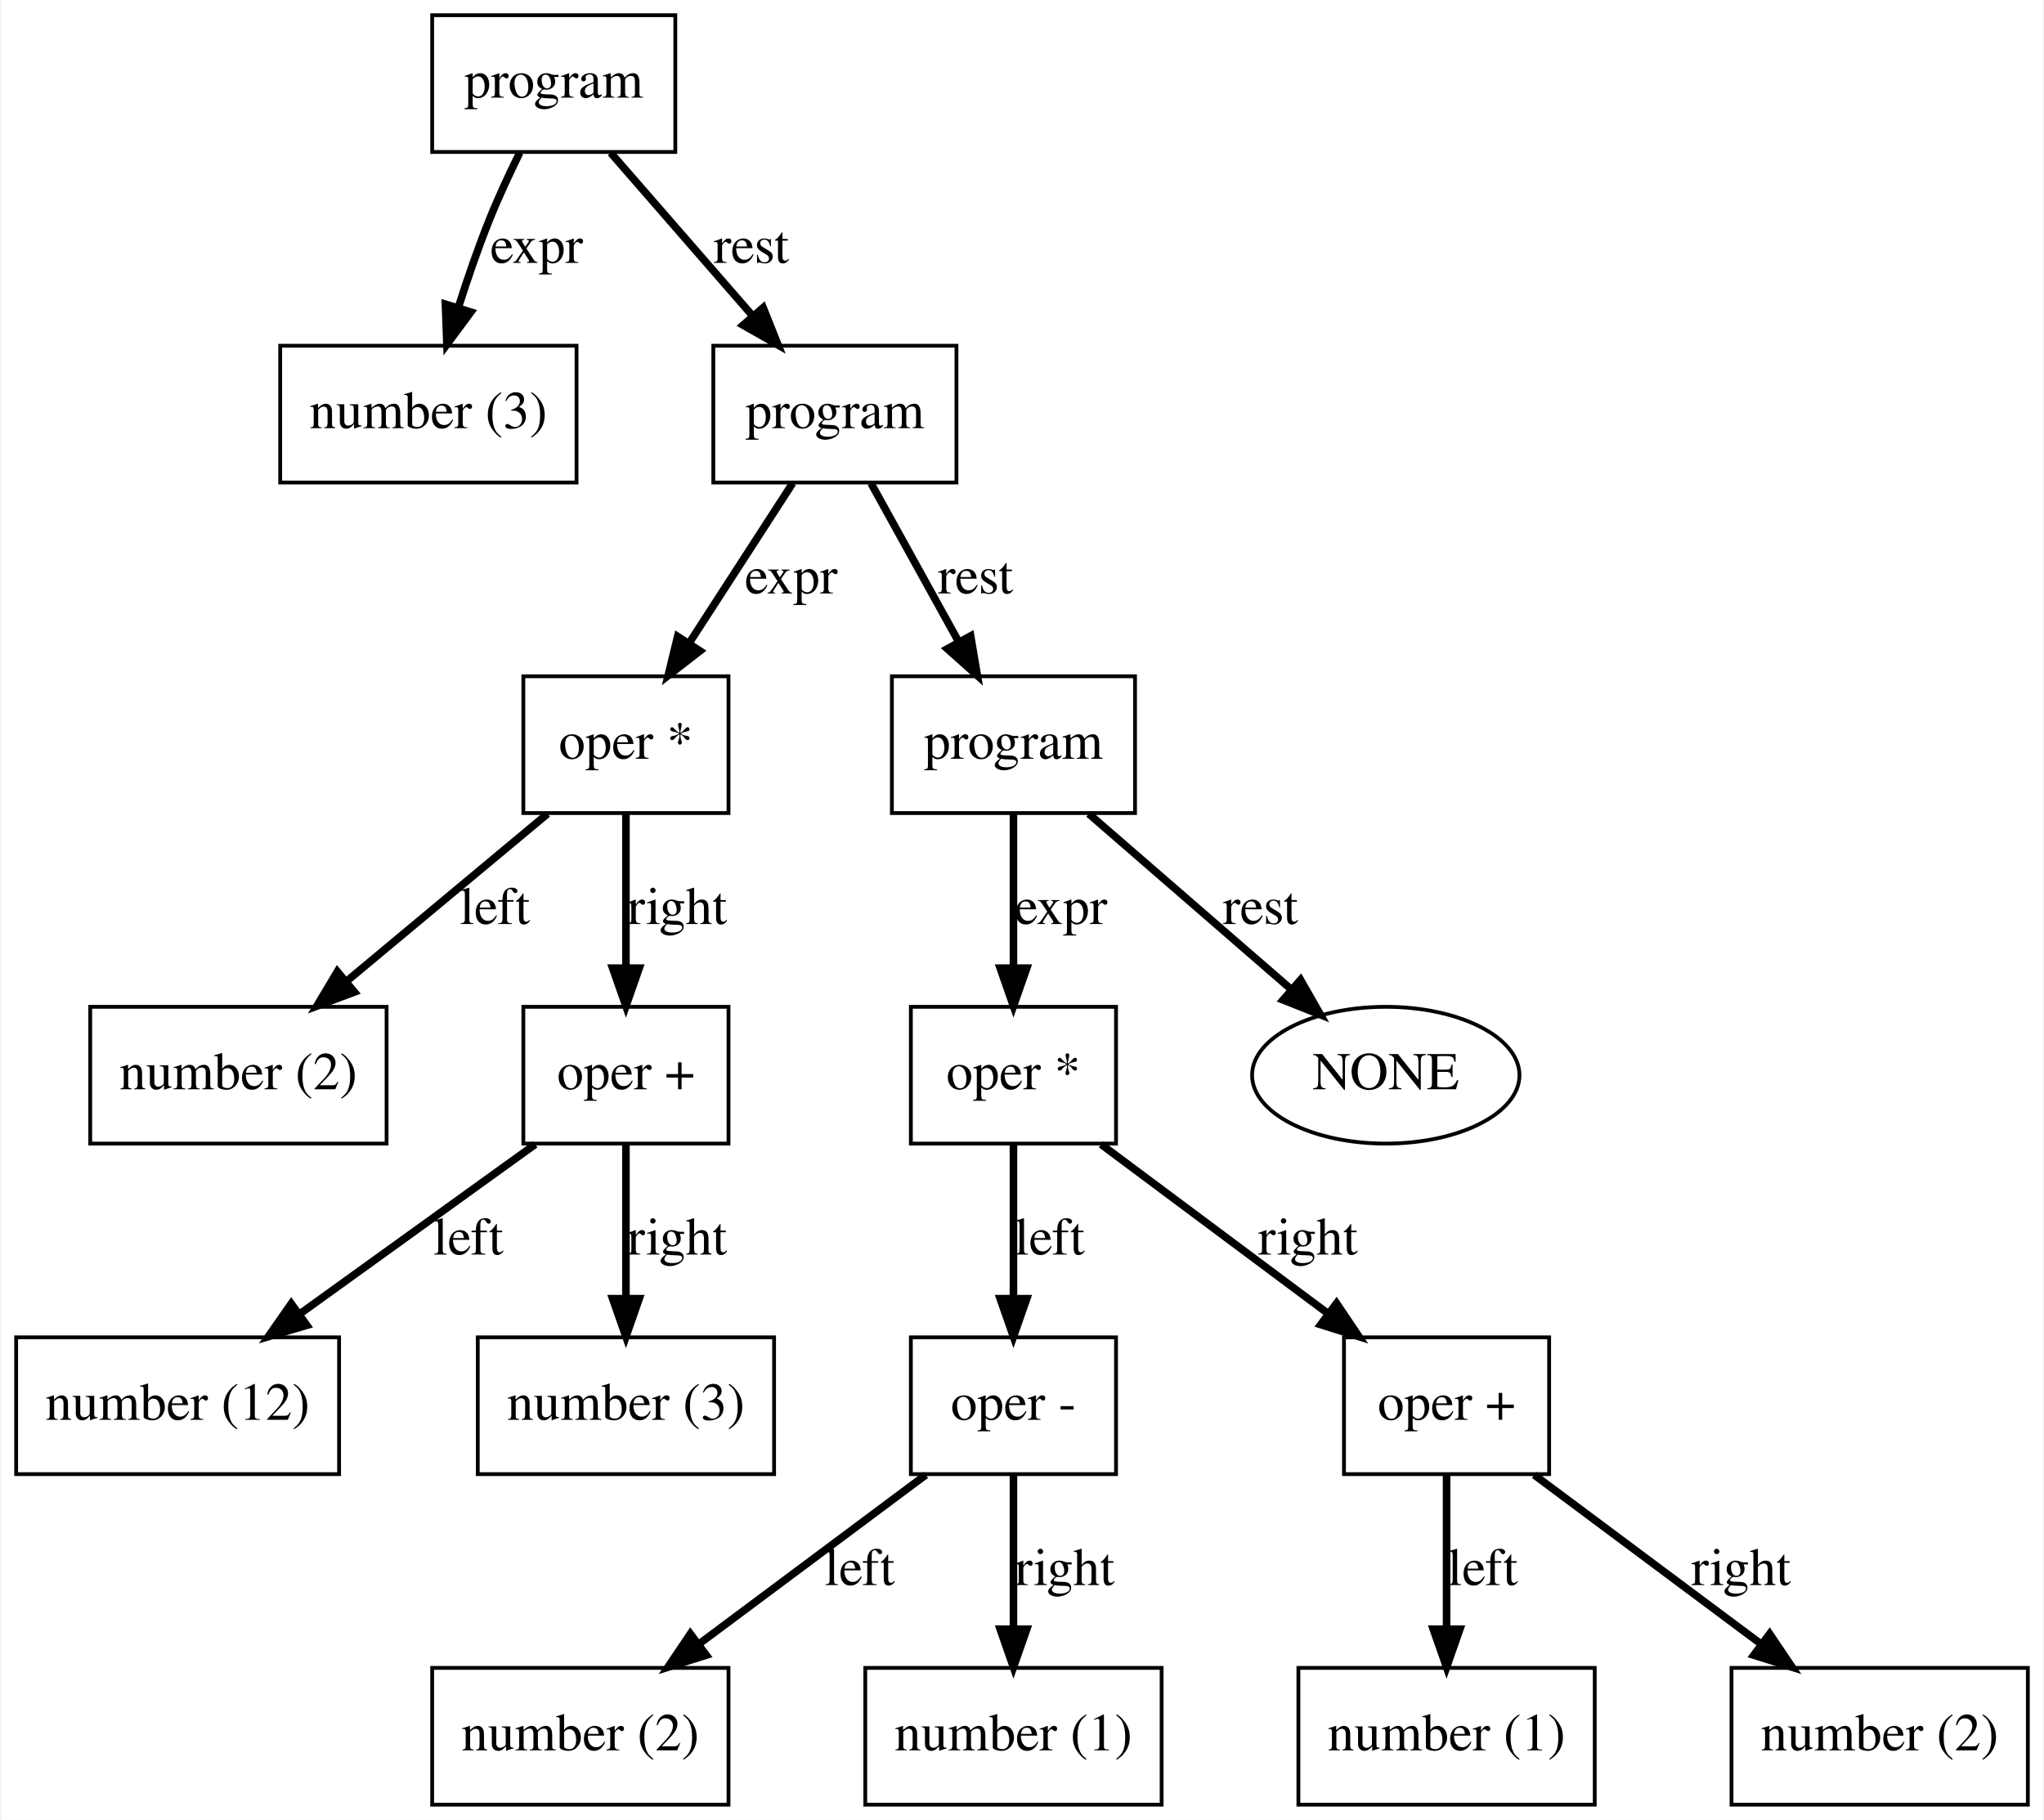
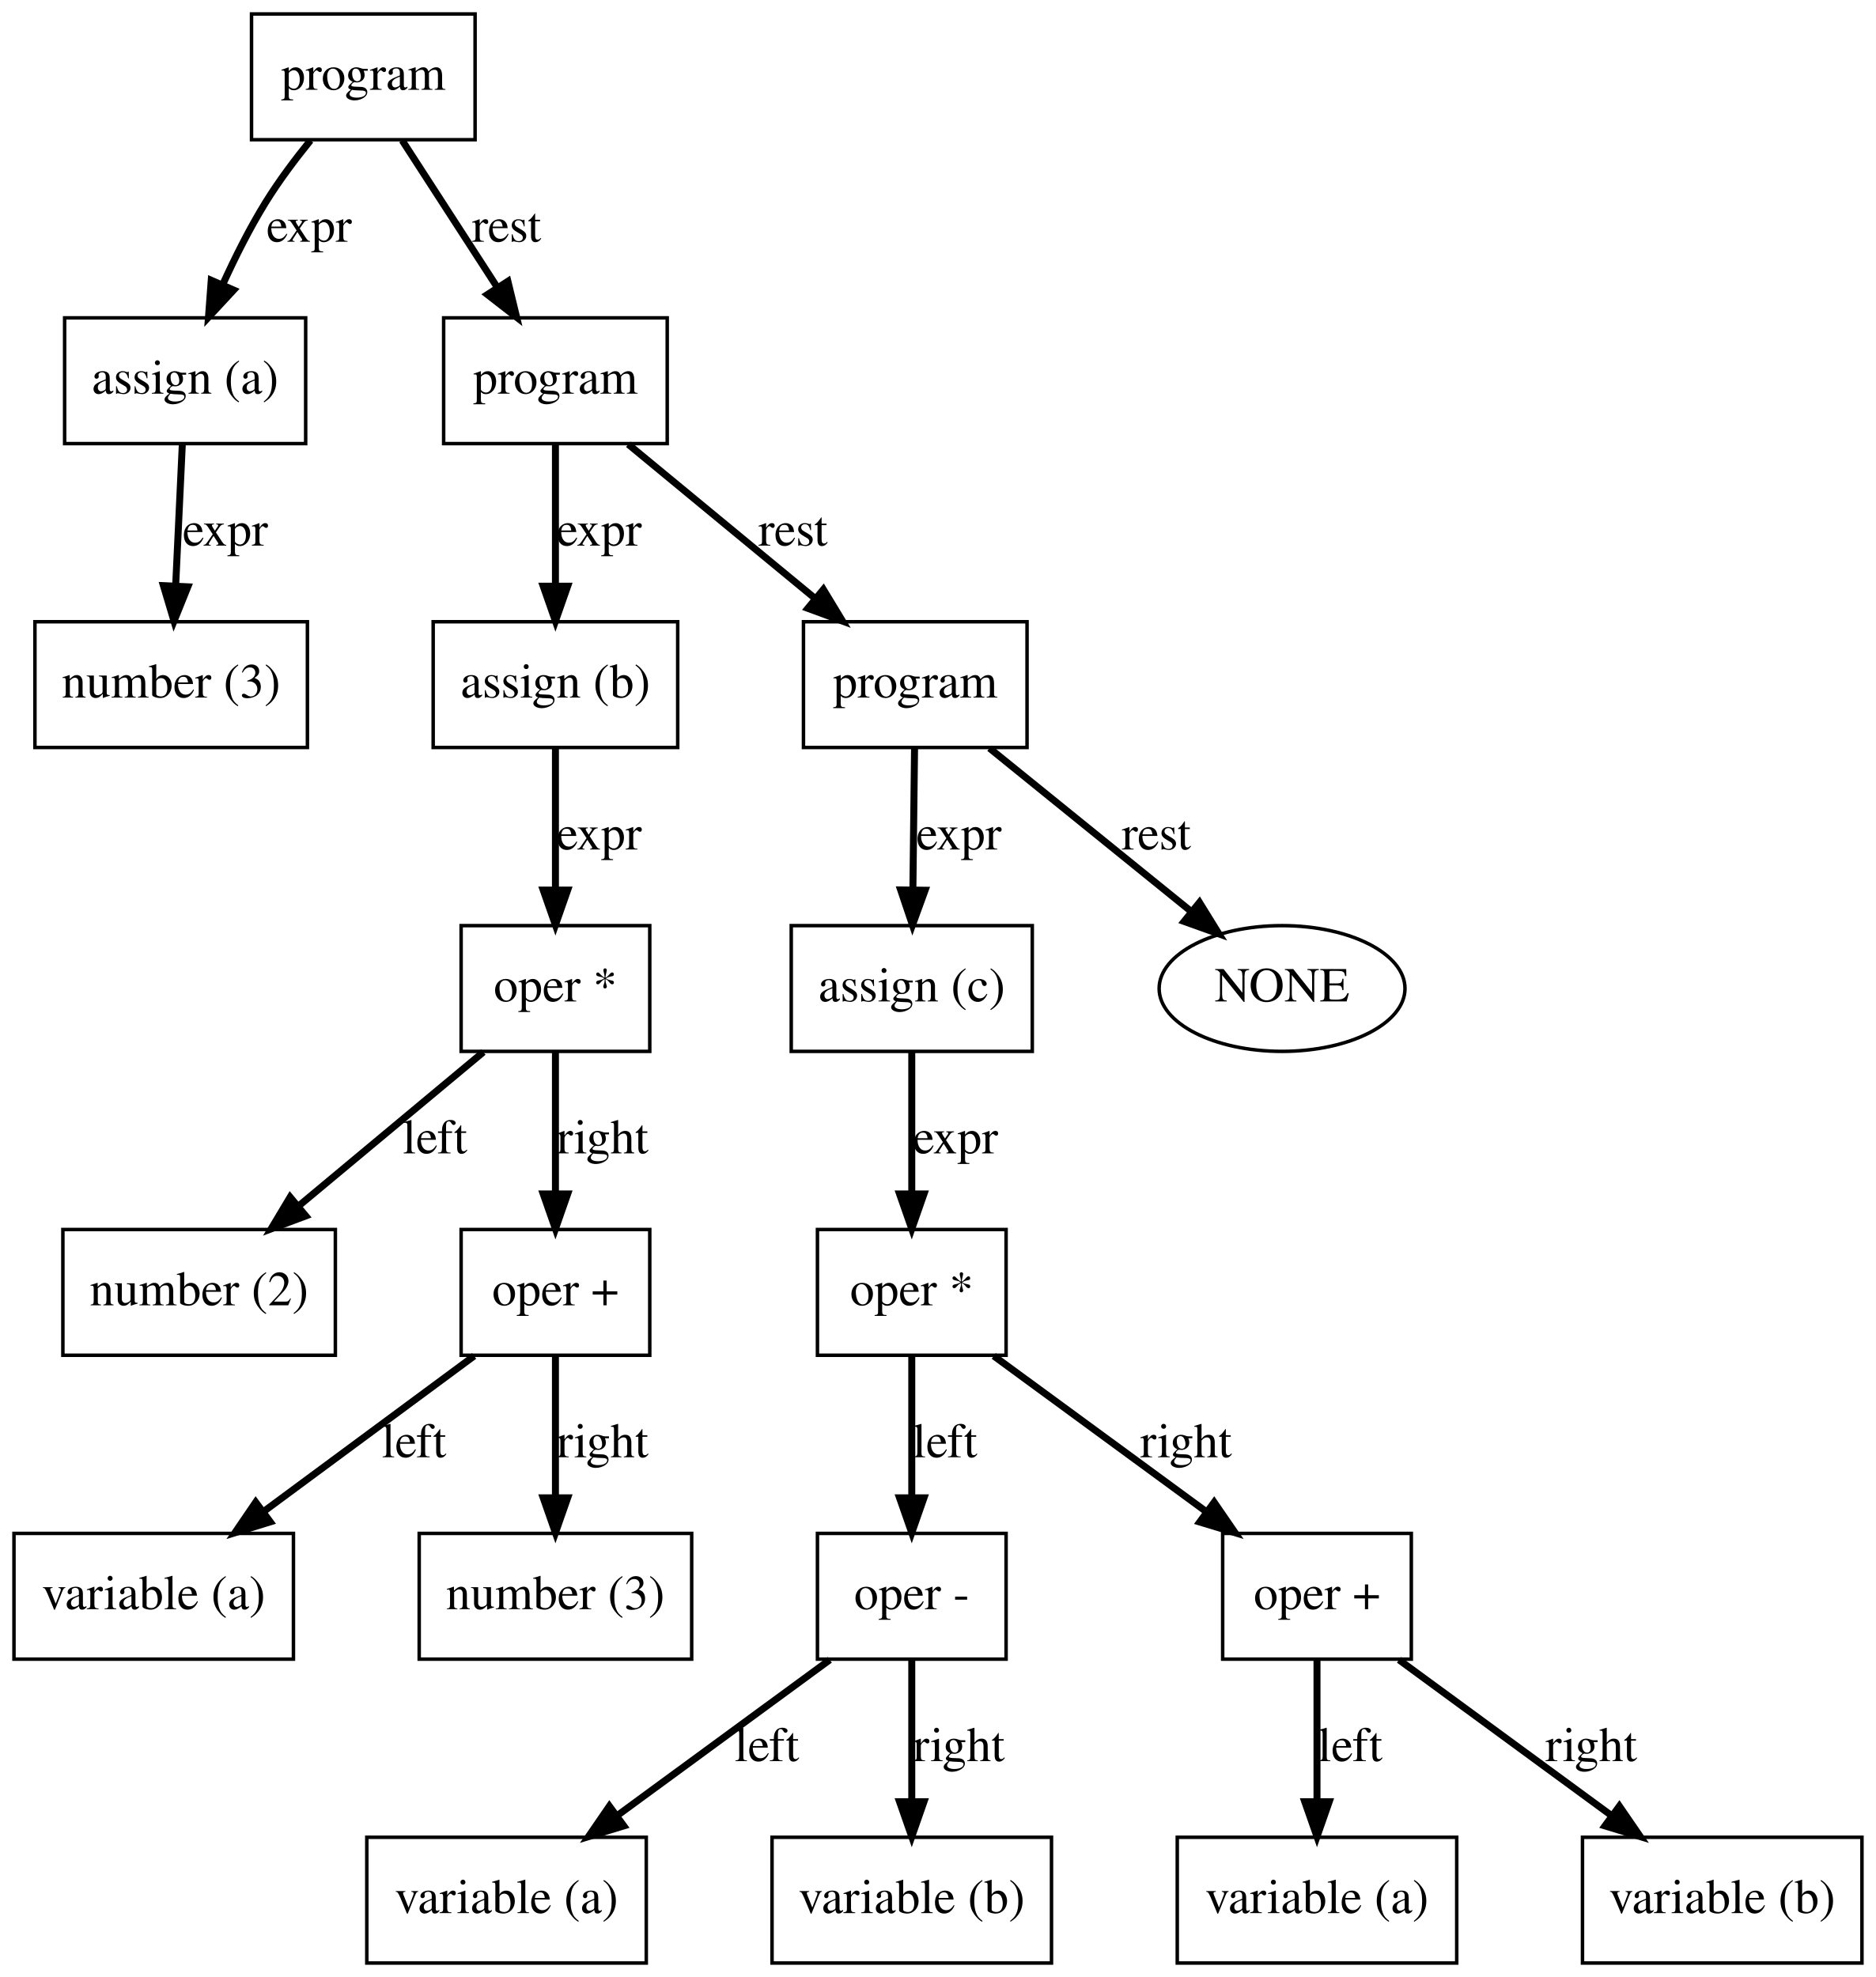
- <svg xmlns="http://www.w3.org/2000/svg" width="538pt" height="479pt" viewBox="0.00 0.00 537.50 479.00">
-   <g id="graph0" class="graph" transform="scale(1 1) rotate(0) translate(4 475)">
-     <polygon fill="white" stroke="transparent" points="-4,4 -4,-475 533.5,-475 533.5,4 -4,4" />
+ <svg xmlns="http://www.w3.org/2000/svg" width="537pt" height="566pt" viewBox="0.00 0.00 537.00 566.00">
+   <g id="graph0" class="graph" transform="scale(1 1) rotate(0) translate(4 562)">
+     <polygon fill="white" stroke="transparent" points="-4,4 -4,-562 533,-562 533,4 -4,4" />
    <g id="node1" class="node">
-       <polygon fill="none" stroke="black" points="173.5,-471 109.5,-471 109.5,-435 173.5,-435 173.5,-471" />
-       <text text-anchor="middle" x="141.5" y="-449.3" font-family="Times,serif" font-size="14.00">program</text>
+       <polygon fill="none" stroke="black" points="132,-558 68,-558 68,-522 132,-522 132,-558" />
+       <text text-anchor="middle" x="100" y="-536.3" font-family="Times,serif" font-size="14.00">program</text>
    </g>
    <g id="node2" class="node">
-       <polygon fill="none" stroke="black" points="147.5,-384 69.5,-384 69.5,-348 147.5,-348 147.5,-384" />
-       <text text-anchor="middle" x="108.5" y="-362.3" font-family="Times,serif" font-size="14.00">number (3)</text>
+       <polygon fill="none" stroke="black" points="83.5,-471 14.5,-471 14.5,-435 83.5,-435 83.5,-471" />
+       <text text-anchor="middle" x="49" y="-449.3" font-family="Times,serif" font-size="14.00">assign (a)</text>
+     </g>
+     <g id="edge2" class="edge">
+       <path fill="none" stroke="black" stroke-width="2" d="M84.88,-521.81C80.43,-516.33 75.76,-510.09 72,-504 67.48,-496.68 63.3,-488.33 59.77,-480.57" />
+       <polygon fill="black" stroke="black" stroke-width="2" points="62.89,-478.96 55.68,-471.19 56.47,-481.76 62.89,-478.96" />
+       <text text-anchor="middle" x="84.5" y="-492.8" font-family="Times,serif" font-size="14.00">expr</text>
+     </g>
+     <g id="node4" class="node">
+       <polygon fill="none" stroke="black" points="187,-471 123,-471 123,-435 187,-435 187,-471" />
+       <text text-anchor="middle" x="155" y="-449.3" font-family="Times,serif" font-size="14.00">program</text>
+     </g>
+     <g id="edge19" class="edge">
+       <path fill="none" stroke="black" stroke-width="2" d="M111.13,-521.8C118.96,-509.7 129.57,-493.3 138.39,-479.67" />
+       <polygon fill="black" stroke="black" stroke-width="2" points="141.39,-481.47 143.89,-471.18 135.52,-477.67 141.39,-481.47" />
+       <text text-anchor="middle" x="141" y="-492.8" font-family="Times,serif" font-size="14.00">rest</text>
+     </g>
+     <g id="node3" class="node">
+       <polygon fill="none" stroke="black" points="84,-384 6,-384 6,-348 84,-348 84,-384" />
+       <text text-anchor="middle" x="45" y="-362.3" font-family="Times,serif" font-size="14.00">number (3)</text>
    </g>
    <g id="edge1" class="edge">
-       <path fill="none" stroke="black" stroke-width="2" d="M132.53,-434.77C129.78,-429.18 126.86,-422.89 124.5,-417 121.56,-409.67 118.78,-401.58 116.39,-394.07" />
-       <polygon fill="black" stroke="black" stroke-width="2" points="119.68,-392.86 113.38,-384.34 112.99,-394.93 119.68,-392.86" />
-       <text text-anchor="middle" x="137" y="-405.8" font-family="Times,serif" font-size="14.00">expr</text>
+       <path fill="none" stroke="black" stroke-width="2" d="M48.19,-434.8C47.64,-423.16 46.91,-407.55 46.28,-394.24" />
+       <polygon fill="black" stroke="black" stroke-width="2" points="49.77,-394 45.81,-384.18 42.78,-394.33 49.77,-394" />
+       <text text-anchor="middle" x="60.5" y="-405.8" font-family="Times,serif" font-size="14.00">expr</text>
    </g>
-     <g id="node3" class="node">
-       <polygon fill="none" stroke="black" points="247.5,-384 183.5,-384 183.5,-348 247.5,-348 247.5,-384" />
-       <text text-anchor="middle" x="215.5" y="-362.3" font-family="Times,serif" font-size="14.00">program</text>
+     <g id="node5" class="node">
+       <polygon fill="none" stroke="black" points="190,-384 120,-384 120,-348 190,-348 190,-384" />
+       <text text-anchor="middle" x="155" y="-362.3" font-family="Times,serif" font-size="14.00">assign (b)</text>
+     </g>
+     <g id="edge8" class="edge">
+       <path fill="none" stroke="black" stroke-width="2" d="M155,-434.8C155,-423.16 155,-407.55 155,-394.24" />
+       <polygon fill="black" stroke="black" stroke-width="2" points="158.5,-394.18 155,-384.18 151.5,-394.18 158.5,-394.18" />
+       <text text-anchor="middle" x="167.5" y="-405.8" font-family="Times,serif" font-size="14.00">expr</text>
+     </g>
+     <g id="node11" class="node">
+       <polygon fill="none" stroke="black" points="290,-384 226,-384 226,-348 290,-348 290,-384" />
+       <text text-anchor="middle" x="258" y="-362.3" font-family="Times,serif" font-size="14.00">program</text>
+     </g>
+     <g id="edge18" class="edge">
+       <path fill="none" stroke="black" stroke-width="2" d="M175.84,-434.8C191.2,-422.13 212.28,-404.73 229.24,-390.74" />
+       <polygon fill="black" stroke="black" stroke-width="2" points="231.7,-393.24 237.19,-384.18 227.25,-387.84 231.7,-393.24" />
+       <text text-anchor="middle" x="223" y="-405.8" font-family="Times,serif" font-size="14.00">rest</text>
+     </g>
+     <g id="node6" class="node">
+       <polygon fill="none" stroke="black" points="182,-297 128,-297 128,-261 182,-261 182,-297" />
+       <text text-anchor="middle" x="155" y="-275.3" font-family="Times,serif" font-size="14.00">oper *</text>
+     </g>
+     <g id="edge7" class="edge">
+       <path fill="none" stroke="black" stroke-width="2" d="M155,-347.8C155,-336.16 155,-320.55 155,-307.24" />
+       <polygon fill="black" stroke="black" stroke-width="2" points="158.5,-307.18 155,-297.18 151.5,-307.18 158.5,-307.18" />
+       <text text-anchor="middle" x="167.5" y="-318.8" font-family="Times,serif" font-size="14.00">expr</text>
+     </g>
+     <g id="node7" class="node">
+       <polygon fill="none" stroke="black" points="92,-210 14,-210 14,-174 92,-174 92,-210" />
+       <text text-anchor="middle" x="53" y="-188.3" font-family="Times,serif" font-size="14.00">number (2)</text>
+     </g>
+     <g id="edge3" class="edge">
+       <path fill="none" stroke="black" stroke-width="2" d="M134.36,-260.8C119.15,-248.13 98.28,-230.73 81.49,-216.74" />
+       <polygon fill="black" stroke="black" stroke-width="2" points="83.53,-213.89 73.61,-210.18 79.05,-219.27 83.53,-213.89" />
+       <text text-anchor="middle" x="120.5" y="-231.8" font-family="Times,serif" font-size="14.00">left</text>
+     </g>
+     <g id="node8" class="node">
+       <polygon fill="none" stroke="black" points="182,-210 128,-210 128,-174 182,-174 182,-210" />
+       <text text-anchor="middle" x="155" y="-188.3" font-family="Times,serif" font-size="14.00">oper +</text>
+     </g>
+     <g id="edge6" class="edge">
+       <path fill="none" stroke="black" stroke-width="2" d="M155,-260.8C155,-249.16 155,-233.55 155,-220.24" />
+       <polygon fill="black" stroke="black" stroke-width="2" points="158.5,-220.18 155,-210.18 151.5,-220.18 158.5,-220.18" />
+       <text text-anchor="middle" x="168.5" y="-231.8" font-family="Times,serif" font-size="14.00">right</text>
+     </g>
+     <g id="node9" class="node">
+       <polygon fill="none" stroke="black" points="80,-123 0,-123 0,-87 80,-87 80,-123" />
+       <text text-anchor="middle" x="40" y="-101.3" font-family="Times,serif" font-size="14.00">variable (a)</text>
+     </g>
+     <g id="edge4" class="edge">
+       <path fill="none" stroke="black" stroke-width="2" d="M131.73,-173.8C114.35,-160.95 90.41,-143.26 71.34,-129.17" />
+       <polygon fill="black" stroke="black" stroke-width="2" points="73.36,-126.3 63.24,-123.18 69.2,-131.93 73.36,-126.3" />
+       <text text-anchor="middle" x="114.5" y="-144.8" font-family="Times,serif" font-size="14.00">left</text>
+     </g>
+     <g id="node10" class="node">
+       <polygon fill="none" stroke="black" points="194,-123 116,-123 116,-87 194,-87 194,-123" />
+       <text text-anchor="middle" x="155" y="-101.3" font-family="Times,serif" font-size="14.00">number (3)</text>
+     </g>
+     <g id="edge5" class="edge">
+       <path fill="none" stroke="black" stroke-width="2" d="M155,-173.8C155,-162.16 155,-146.55 155,-133.24" />
+       <polygon fill="black" stroke="black" stroke-width="2" points="158.5,-133.18 155,-123.18 151.5,-133.18 158.5,-133.18" />
+       <text text-anchor="middle" x="168.5" y="-144.8" font-family="Times,serif" font-size="14.00">right</text>
+     </g>
+     <g id="node12" class="node">
+       <polygon fill="none" stroke="black" points="291.5,-297 222.5,-297 222.5,-261 291.5,-261 291.5,-297" />
+       <text text-anchor="middle" x="257" y="-275.3" font-family="Times,serif" font-size="14.00">assign (c)</text>
    </g>
    <g id="edge16" class="edge">
-       <path fill="none" stroke="black" stroke-width="2" d="M156.48,-434.8C167.21,-422.47 181.83,-405.68 193.83,-391.89" />
-       <polygon fill="black" stroke="black" stroke-width="2" points="196.62,-394.02 200.55,-384.18 191.34,-389.42 196.62,-394.02" />
-       <text text-anchor="middle" x="193.5" y="-405.8" font-family="Times,serif" font-size="14.00">rest</text>
+       <path fill="none" stroke="black" stroke-width="2" d="M257.8,-347.8C257.66,-336.16 257.48,-320.55 257.32,-307.24" />
+       <polygon fill="black" stroke="black" stroke-width="2" points="260.82,-307.13 257.2,-297.18 253.82,-307.22 260.82,-307.13" />
+       <text text-anchor="middle" x="270.5" y="-318.8" font-family="Times,serif" font-size="14.00">expr</text>
    </g>
-     <g id="node4" class="node">
-       <polygon fill="none" stroke="black" points="187.5,-297 133.5,-297 133.5,-261 187.5,-261 187.5,-297" />
-       <text text-anchor="middle" x="160.5" y="-275.3" font-family="Times,serif" font-size="14.00">oper *</text>
+     <g id="node20" class="node">
+       <ellipse fill="none" stroke="black" cx="363" cy="-279" rx="35.19" ry="18" />
+       <text text-anchor="middle" x="363" y="-275.3" font-family="Times,serif" font-size="14.00">NONE</text>
    </g>
-     <g id="edge6" class="edge">
-       <path fill="none" stroke="black" stroke-width="2" d="M204.37,-347.8C196.54,-335.7 185.93,-319.3 177.11,-305.67" />
-       <polygon fill="black" stroke="black" stroke-width="2" points="179.98,-303.67 171.61,-297.18 174.11,-307.47 179.98,-303.67" />
-       <text text-anchor="middle" x="204" y="-318.8" font-family="Times,serif" font-size="14.00">expr</text>
+     <g id="edge17" class="edge">
+       <path fill="none" stroke="black" stroke-width="2" d="M279.25,-347.8C295.83,-334.38 318.95,-315.66 336.7,-301.29" />
+       <polygon fill="black" stroke="black" stroke-width="2" points="339.36,-303.64 344.93,-294.63 334.96,-298.2 339.36,-303.64" />
+       <text text-anchor="middle" x="327" y="-318.8" font-family="Times,serif" font-size="14.00">rest</text>
    </g>
-     <g id="node9" class="node">
-       <polygon fill="none" stroke="black" points="294.5,-297 230.5,-297 230.5,-261 294.5,-261 294.5,-297" />
-       <text text-anchor="middle" x="262.5" y="-275.3" font-family="Times,serif" font-size="14.00">program</text>
+     <g id="node13" class="node">
+       <polygon fill="none" stroke="black" points="284,-210 230,-210 230,-174 284,-174 284,-210" />
+       <text text-anchor="middle" x="257" y="-188.3" font-family="Times,serif" font-size="14.00">oper *</text>
    </g>
    <g id="edge15" class="edge">
-       <path fill="none" stroke="black" stroke-width="2" d="M225.01,-347.8C231.64,-335.82 240.59,-319.62 248.09,-306.06" />
-       <polygon fill="black" stroke="black" stroke-width="2" points="251.23,-307.62 253,-297.18 245.1,-304.23 251.23,-307.62" />
-       <text text-anchor="middle" x="252.5" y="-318.8" font-family="Times,serif" font-size="14.00">rest</text>
+       <path fill="none" stroke="black" stroke-width="2" d="M257,-260.8C257,-249.16 257,-233.55 257,-220.24" />
+       <polygon fill="black" stroke="black" stroke-width="2" points="260.5,-220.18 257,-210.18 253.5,-220.18 260.5,-220.18" />
+       <text text-anchor="middle" x="269.5" y="-231.8" font-family="Times,serif" font-size="14.00">expr</text>
    </g>
-     <g id="node5" class="node">
-       <polygon fill="none" stroke="black" points="97.5,-210 19.5,-210 19.5,-174 97.5,-174 97.5,-210" />
-       <text text-anchor="middle" x="58.5" y="-188.3" font-family="Times,serif" font-size="14.00">number (2)</text>
+     <g id="node14" class="node">
+       <polygon fill="none" stroke="black" points="284,-123 230,-123 230,-87 284,-87 284,-123" />
+       <text text-anchor="middle" x="257" y="-101.3" font-family="Times,serif" font-size="14.00">oper -</text>
    </g>
-     <g id="edge2" class="edge">
-       <path fill="none" stroke="black" stroke-width="2" d="M139.86,-260.8C124.65,-248.13 103.78,-230.73 86.99,-216.74" />
-       <polygon fill="black" stroke="black" stroke-width="2" points="89.03,-213.89 79.11,-210.18 84.55,-219.27 89.03,-213.89" />
-       <text text-anchor="middle" x="126" y="-231.8" font-family="Times,serif" font-size="14.00">left</text>
+     <g id="edge11" class="edge">
+       <path fill="none" stroke="black" stroke-width="2" d="M257,-173.8C257,-162.16 257,-146.55 257,-133.24" />
+       <polygon fill="black" stroke="black" stroke-width="2" points="260.5,-133.18 257,-123.18 253.5,-133.18 260.5,-133.18" />
+       <text text-anchor="middle" x="266.5" y="-144.8" font-family="Times,serif" font-size="14.00">left</text>
    </g>
-     <g id="node6" class="node">
-       <polygon fill="none" stroke="black" points="187.5,-210 133.5,-210 133.5,-174 187.5,-174 187.5,-210" />
-       <text text-anchor="middle" x="160.5" y="-188.3" font-family="Times,serif" font-size="14.00">oper +</text>
+     <g id="node17" class="node">
+       <polygon fill="none" stroke="black" points="400,-123 346,-123 346,-87 400,-87 400,-123" />
+       <text text-anchor="middle" x="373" y="-101.3" font-family="Times,serif" font-size="14.00">oper +</text>
    </g>
-     <g id="edge5" class="edge">
-       <path fill="none" stroke="black" stroke-width="2" d="M160.5,-260.8C160.5,-249.16 160.5,-233.55 160.5,-220.24" />
-       <polygon fill="black" stroke="black" stroke-width="2" points="164,-220.18 160.5,-210.18 157,-220.18 164,-220.18" />
-       <text text-anchor="middle" x="174" y="-231.8" font-family="Times,serif" font-size="14.00">right</text>
+     <g id="edge14" class="edge">
+       <path fill="none" stroke="black" stroke-width="2" d="M280.47,-173.8C298.01,-160.95 322.15,-143.26 341.38,-129.17" />
+       <polygon fill="black" stroke="black" stroke-width="2" points="343.56,-131.91 349.56,-123.18 339.43,-126.26 343.56,-131.91" />
+       <text text-anchor="middle" x="335.5" y="-144.8" font-family="Times,serif" font-size="14.00">right</text>
    </g>
-     <g id="node7" class="node">
-       <polygon fill="none" stroke="black" points="85,-123 0,-123 0,-87 85,-87 85,-123" />
-       <text text-anchor="middle" x="42.5" y="-101.3" font-family="Times,serif" font-size="14.00">number (12)</text>
+     <g id="node15" class="node">
+       <polygon fill="none" stroke="black" points="181,-36 101,-36 101,0 181,0 181,-36" />
+       <text text-anchor="middle" x="141" y="-14.3" font-family="Times,serif" font-size="14.00">variable (a)</text>
    </g>
-     <g id="edge3" class="edge">
-       <path fill="none" stroke="black" stroke-width="2" d="M136.62,-173.8C118.79,-160.95 94.22,-143.26 74.66,-129.17" />
-       <polygon fill="black" stroke="black" stroke-width="2" points="76.5,-126.18 66.34,-123.18 72.41,-131.86 76.5,-126.18" />
-       <text text-anchor="middle" x="119" y="-144.8" font-family="Times,serif" font-size="14.00">left</text>
+     <g id="edge9" class="edge">
+       <path fill="none" stroke="black" stroke-width="2" d="M233.53,-86.8C215.99,-73.95 191.85,-56.26 172.62,-42.17" />
+       <polygon fill="black" stroke="black" stroke-width="2" points="174.57,-39.26 164.44,-36.18 170.44,-44.91 174.57,-39.26" />
+       <text text-anchor="middle" x="215.5" y="-57.8" font-family="Times,serif" font-size="14.00">left</text>
    </g>
-     <g id="node8" class="node">
-       <polygon fill="none" stroke="black" points="199.5,-123 121.5,-123 121.5,-87 199.5,-87 199.5,-123" />
-       <text text-anchor="middle" x="160.5" y="-101.3" font-family="Times,serif" font-size="14.00">number (3)</text>
+     <g id="node16" class="node">
+       <polygon fill="none" stroke="black" points="297,-36 217,-36 217,0 297,0 297,-36" />
+       <text text-anchor="middle" x="257" y="-14.3" font-family="Times,serif" font-size="14.00">variable (b)</text>
    </g>
-     <g id="edge4" class="edge">
-       <path fill="none" stroke="black" stroke-width="2" d="M160.5,-173.8C160.5,-162.16 160.5,-146.55 160.5,-133.24" />
-       <polygon fill="black" stroke="black" stroke-width="2" points="164,-133.18 160.5,-123.18 157,-133.18 164,-133.18" />
-       <text text-anchor="middle" x="174" y="-144.8" font-family="Times,serif" font-size="14.00">right</text>
+     <g id="edge10" class="edge">
+       <path fill="none" stroke="black" stroke-width="2" d="M257,-86.8C257,-75.16 257,-59.55 257,-46.24" />
+       <polygon fill="black" stroke="black" stroke-width="2" points="260.5,-46.18 257,-36.18 253.5,-46.18 260.5,-46.18" />
+       <text text-anchor="middle" x="270.5" y="-57.8" font-family="Times,serif" font-size="14.00">right</text>
    </g>
-     <g id="node10" class="node">
-       <polygon fill="none" stroke="black" points="289.5,-210 235.5,-210 235.5,-174 289.5,-174 289.5,-210" />
-       <text text-anchor="middle" x="262.5" y="-188.3" font-family="Times,serif" font-size="14.00">oper *</text>
+     <g id="node18" class="node">
+       <polygon fill="none" stroke="black" points="413,-36 333,-36 333,0 413,0 413,-36" />
+       <text text-anchor="middle" x="373" y="-14.3" font-family="Times,serif" font-size="14.00">variable (a)</text>
+     </g>
+     <g id="edge12" class="edge">
+       <path fill="none" stroke="black" stroke-width="2" d="M373,-86.8C373,-75.16 373,-59.55 373,-46.24" />
+       <polygon fill="black" stroke="black" stroke-width="2" points="376.5,-46.18 373,-36.18 369.5,-46.18 376.5,-46.18" />
+       <text text-anchor="middle" x="382.5" y="-57.8" font-family="Times,serif" font-size="14.00">left</text>
+     </g>
+     <g id="node19" class="node">
+       <polygon fill="none" stroke="black" points="529,-36 449,-36 449,0 529,0 529,-36" />
+       <text text-anchor="middle" x="489" y="-14.3" font-family="Times,serif" font-size="14.00">variable (b)</text>
    </g>
    <g id="edge13" class="edge">
-       <path fill="none" stroke="black" stroke-width="2" d="M262.5,-260.8C262.5,-249.16 262.5,-233.55 262.5,-220.24" />
-       <polygon fill="black" stroke="black" stroke-width="2" points="266,-220.18 262.5,-210.18 259,-220.18 266,-220.18" />
-       <text text-anchor="middle" x="275" y="-231.8" font-family="Times,serif" font-size="14.00">expr</text>
-     </g>
-     <g id="node17" class="node">
-       <ellipse fill="none" stroke="black" cx="360.5" cy="-192" rx="35.19" ry="18" />
-       <text text-anchor="middle" x="360.5" y="-188.3" font-family="Times,serif" font-size="14.00">NONE</text>
-     </g>
-     <g id="edge14" class="edge">
-       <path fill="none" stroke="black" stroke-width="2" d="M282.33,-260.8C297.71,-247.46 319.12,-228.89 335.65,-214.56" />
-       <polygon fill="black" stroke="black" stroke-width="2" points="338.06,-217.1 343.32,-207.9 333.47,-211.81 338.06,-217.1" />
-       <text text-anchor="middle" x="327.5" y="-231.8" font-family="Times,serif" font-size="14.00">rest</text>
-     </g>
-     <g id="node11" class="node">
-       <polygon fill="none" stroke="black" points="289.5,-123 235.5,-123 235.5,-87 289.5,-87 289.5,-123" />
-       <text text-anchor="middle" x="262.5" y="-101.3" font-family="Times,serif" font-size="14.00">oper -</text>
-     </g>
-     <g id="edge9" class="edge">
-       <path fill="none" stroke="black" stroke-width="2" d="M262.5,-173.8C262.5,-162.16 262.5,-146.55 262.5,-133.24" />
-       <polygon fill="black" stroke="black" stroke-width="2" points="266,-133.18 262.5,-123.18 259,-133.18 266,-133.18" />
-       <text text-anchor="middle" x="272" y="-144.8" font-family="Times,serif" font-size="14.00">left</text>
-     </g>
-     <g id="node14" class="node">
-       <polygon fill="none" stroke="black" points="403.5,-123 349.5,-123 349.5,-87 403.5,-87 403.5,-123" />
-       <text text-anchor="middle" x="376.5" y="-101.3" font-family="Times,serif" font-size="14.00">oper +</text>
-     </g>
-     <g id="edge12" class="edge">
-       <path fill="none" stroke="black" stroke-width="2" d="M285.57,-173.8C302.8,-160.95 326.53,-143.26 345.43,-129.17" />
-       <polygon fill="black" stroke="black" stroke-width="2" points="347.54,-131.96 353.46,-123.18 343.36,-126.35 347.54,-131.96" />
-       <text text-anchor="middle" x="340" y="-144.8" font-family="Times,serif" font-size="14.00">right</text>
-     </g>
-     <g id="node12" class="node">
-       <polygon fill="none" stroke="black" points="187.5,-36 109.5,-36 109.5,0 187.5,0 187.5,-36" />
-       <text text-anchor="middle" x="148.5" y="-14.3" font-family="Times,serif" font-size="14.00">number (2)</text>
-     </g>
-     <g id="edge7" class="edge">
-       <path fill="none" stroke="black" stroke-width="2" d="M239.43,-86.8C222.2,-73.95 198.47,-56.26 179.57,-42.17" />
-       <polygon fill="black" stroke="black" stroke-width="2" points="181.64,-39.35 171.54,-36.18 177.46,-44.96 181.64,-39.35" />
-       <text text-anchor="middle" x="222" y="-57.8" font-family="Times,serif" font-size="14.00">left</text>
-     </g>
-     <g id="node13" class="node">
-       <polygon fill="none" stroke="black" points="301.5,-36 223.5,-36 223.5,0 301.5,0 301.5,-36" />
-       <text text-anchor="middle" x="262.5" y="-14.3" font-family="Times,serif" font-size="14.00">number (1)</text>
-     </g>
-     <g id="edge8" class="edge">
-       <path fill="none" stroke="black" stroke-width="2" d="M262.5,-86.8C262.5,-75.16 262.5,-59.55 262.5,-46.24" />
-       <polygon fill="black" stroke="black" stroke-width="2" points="266,-46.18 262.5,-36.18 259,-46.18 266,-46.18" />
-       <text text-anchor="middle" x="276" y="-57.8" font-family="Times,serif" font-size="14.00">right</text>
-     </g>
-     <g id="node15" class="node">
-       <polygon fill="none" stroke="black" points="415.5,-36 337.5,-36 337.5,0 415.5,0 415.5,-36" />
-       <text text-anchor="middle" x="376.5" y="-14.3" font-family="Times,serif" font-size="14.00">number (1)</text>
-     </g>
-     <g id="edge10" class="edge">
-       <path fill="none" stroke="black" stroke-width="2" d="M376.5,-86.8C376.5,-75.16 376.5,-59.55 376.5,-46.24" />
-       <polygon fill="black" stroke="black" stroke-width="2" points="380,-46.18 376.5,-36.18 373,-46.18 380,-46.18" />
-       <text text-anchor="middle" x="386" y="-57.8" font-family="Times,serif" font-size="14.00">left</text>
-     </g>
-     <g id="node16" class="node">
-       <polygon fill="none" stroke="black" points="529.5,-36 451.5,-36 451.5,0 529.5,0 529.5,-36" />
-       <text text-anchor="middle" x="490.5" y="-14.3" font-family="Times,serif" font-size="14.00">number (2)</text>
-     </g>
-     <g id="edge11" class="edge">
-       <path fill="none" stroke="black" stroke-width="2" d="M399.57,-86.8C416.8,-73.95 440.53,-56.26 459.43,-42.17" />
-       <polygon fill="black" stroke="black" stroke-width="2" points="461.54,-44.96 467.46,-36.18 457.36,-39.35 461.54,-44.96" />
-       <text text-anchor="middle" x="454" y="-57.8" font-family="Times,serif" font-size="14.00">right</text>
+       <path fill="none" stroke="black" stroke-width="2" d="M396.47,-86.8C414.01,-73.95 438.15,-56.26 457.38,-42.17" />
+       <polygon fill="black" stroke="black" stroke-width="2" points="459.56,-44.91 465.56,-36.18 455.43,-39.26 459.56,-44.91" />
+       <text text-anchor="middle" x="451.5" y="-57.8" font-family="Times,serif" font-size="14.00">right</text>
    </g>
  </g>
</svg>
